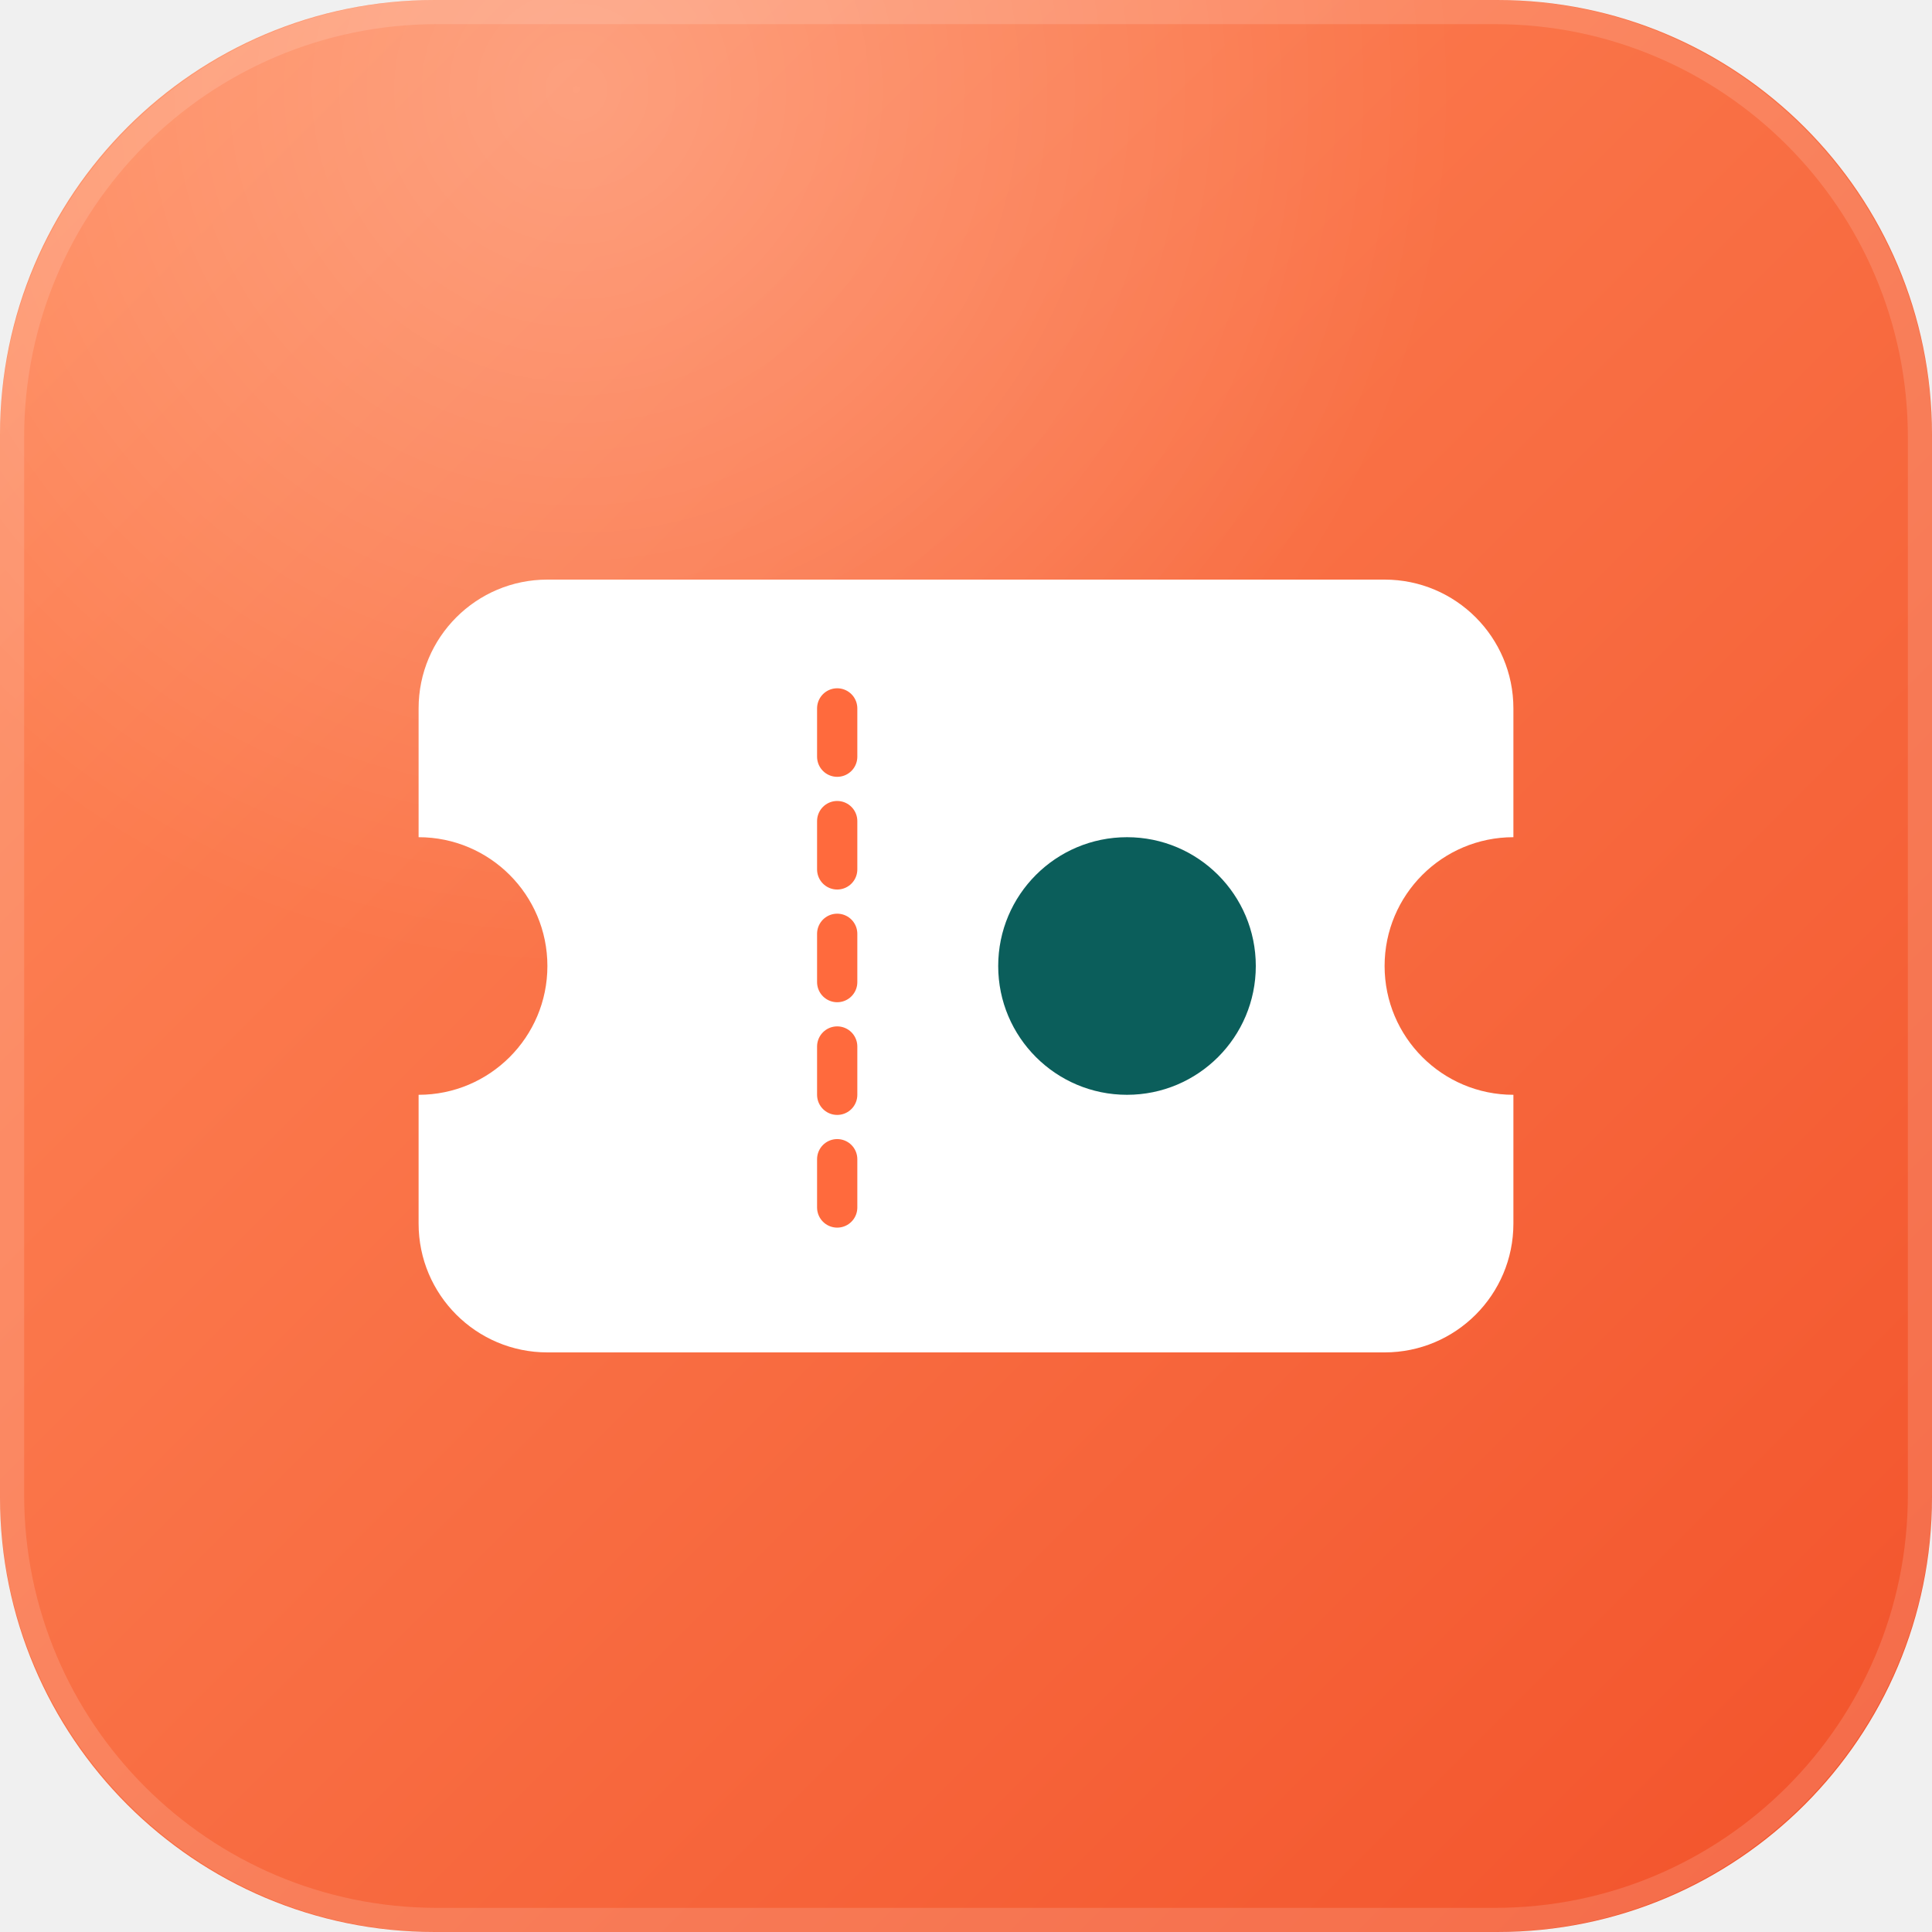
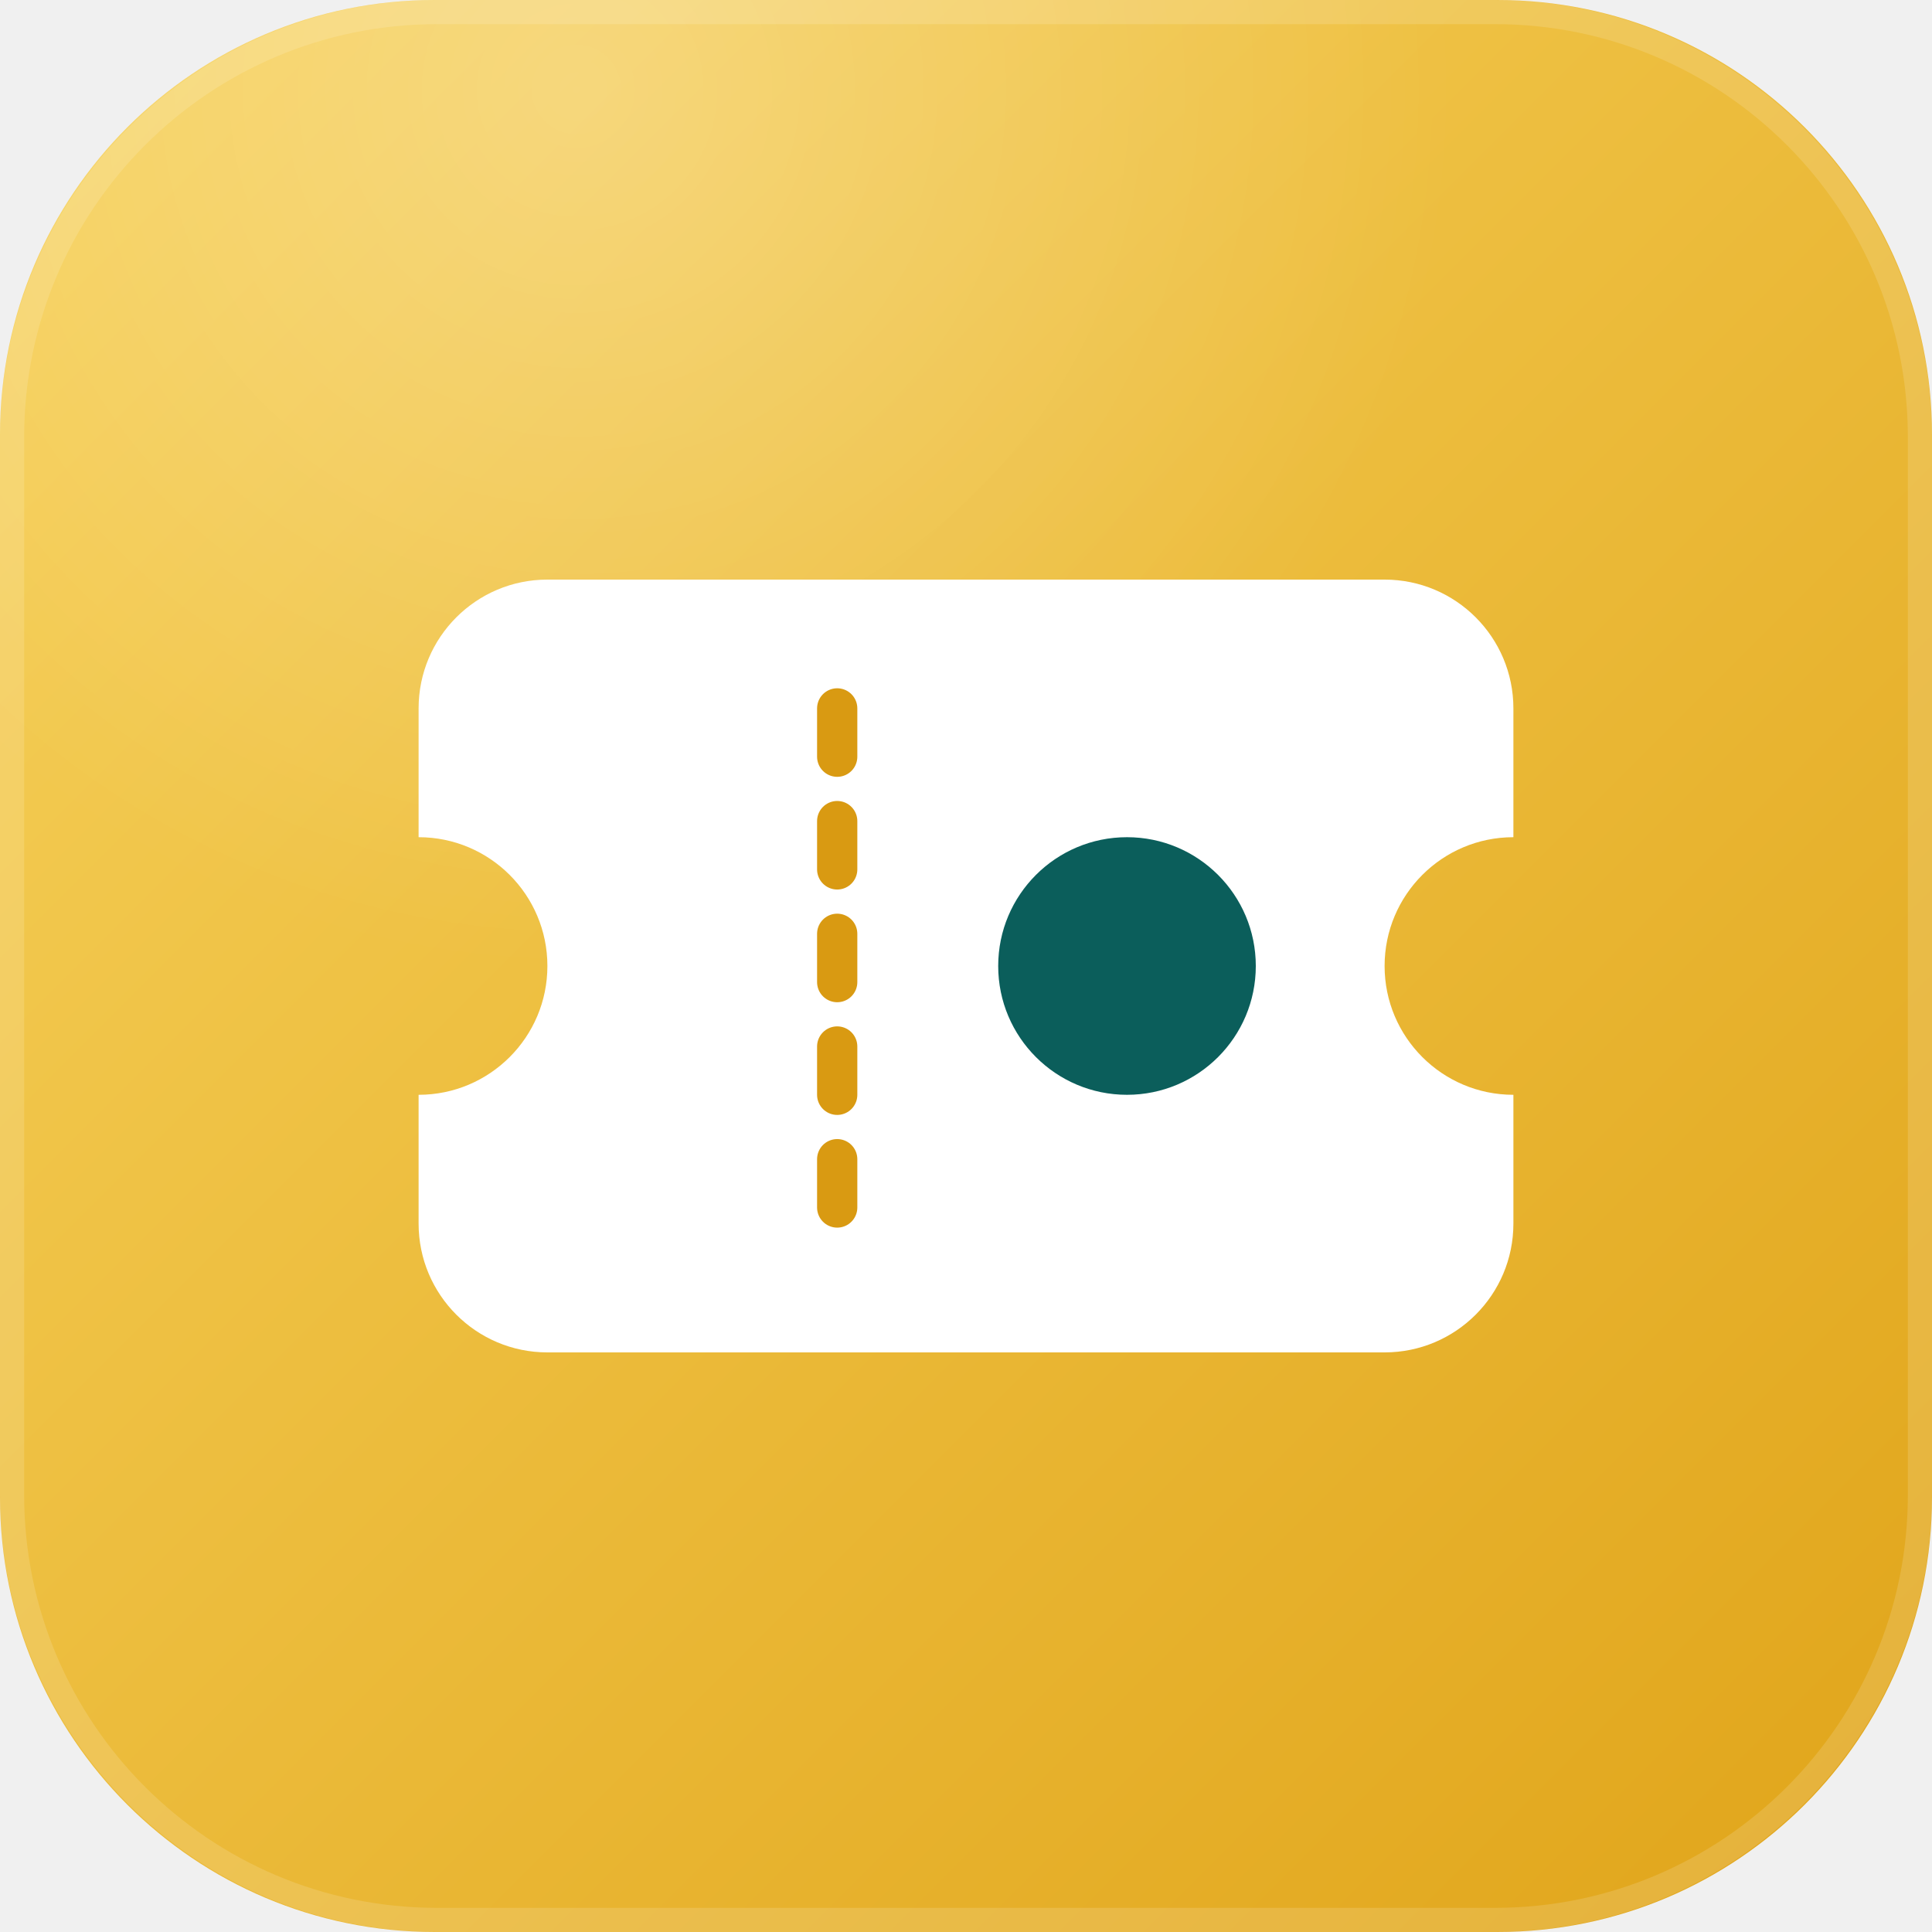
<svg xmlns="http://www.w3.org/2000/svg" viewBox="0 0 120 120">
  <defs>
    <linearGradient id="bg" x1="0" y1="0" x2="1" y2="1">
-       <stop offset="0" stop-color="#ff8a5c" />
-       <stop offset="1" stop-color="#f2522a" />
+       <stop offset="0" stop-color="#f7d25c" />
+       <stop offset="1" stop-color="#e0a419" />
    </linearGradient>
    <radialGradient id="lift" cx=".3" cy=".05" r=".9">
      <stop offset="0" stop-color="#ffffff" stop-opacity=".25" />
      <stop offset=".5" stop-color="#ffffff" stop-opacity="0" />
    </radialGradient>
  </defs>
  <rect width="120" height="120" rx="27" fill="url(#bg)" />
  <rect width="120" height="120" rx="27" fill="url(#lift)" />
  <path d="M34 36 h52 a8 8 0 0 1 8 8 v8 a8 8 0 0 0 0 16 v8 a8 8 0 0 1 -8 8 h-52 a8 8 0 0 1 -8 -8 v-8 a8 8 0 0 0 0 -16 v-8 a8 8 0 0 1 8 -8 z" fill="#ffffff" />
-   <line x1="52" y1="44" x2="52" y2="76" stroke="#ff6a3d" stroke-width="2.5" stroke-dasharray="3 4" stroke-linecap="round" />
+   <line x1="52" y1="44" x2="52" y2="76" stroke="#d99a12" stroke-width="2.5" stroke-dasharray="3 4" stroke-linecap="round" />
  <circle cx="70" cy="60" r="8" fill="#0b5e5b" />
  <rect x=".75" y=".75" width="118.5" height="118.5" rx="26.4" fill="none" stroke="#ffffff" stroke-opacity=".14" stroke-width="1.5" />
</svg>
